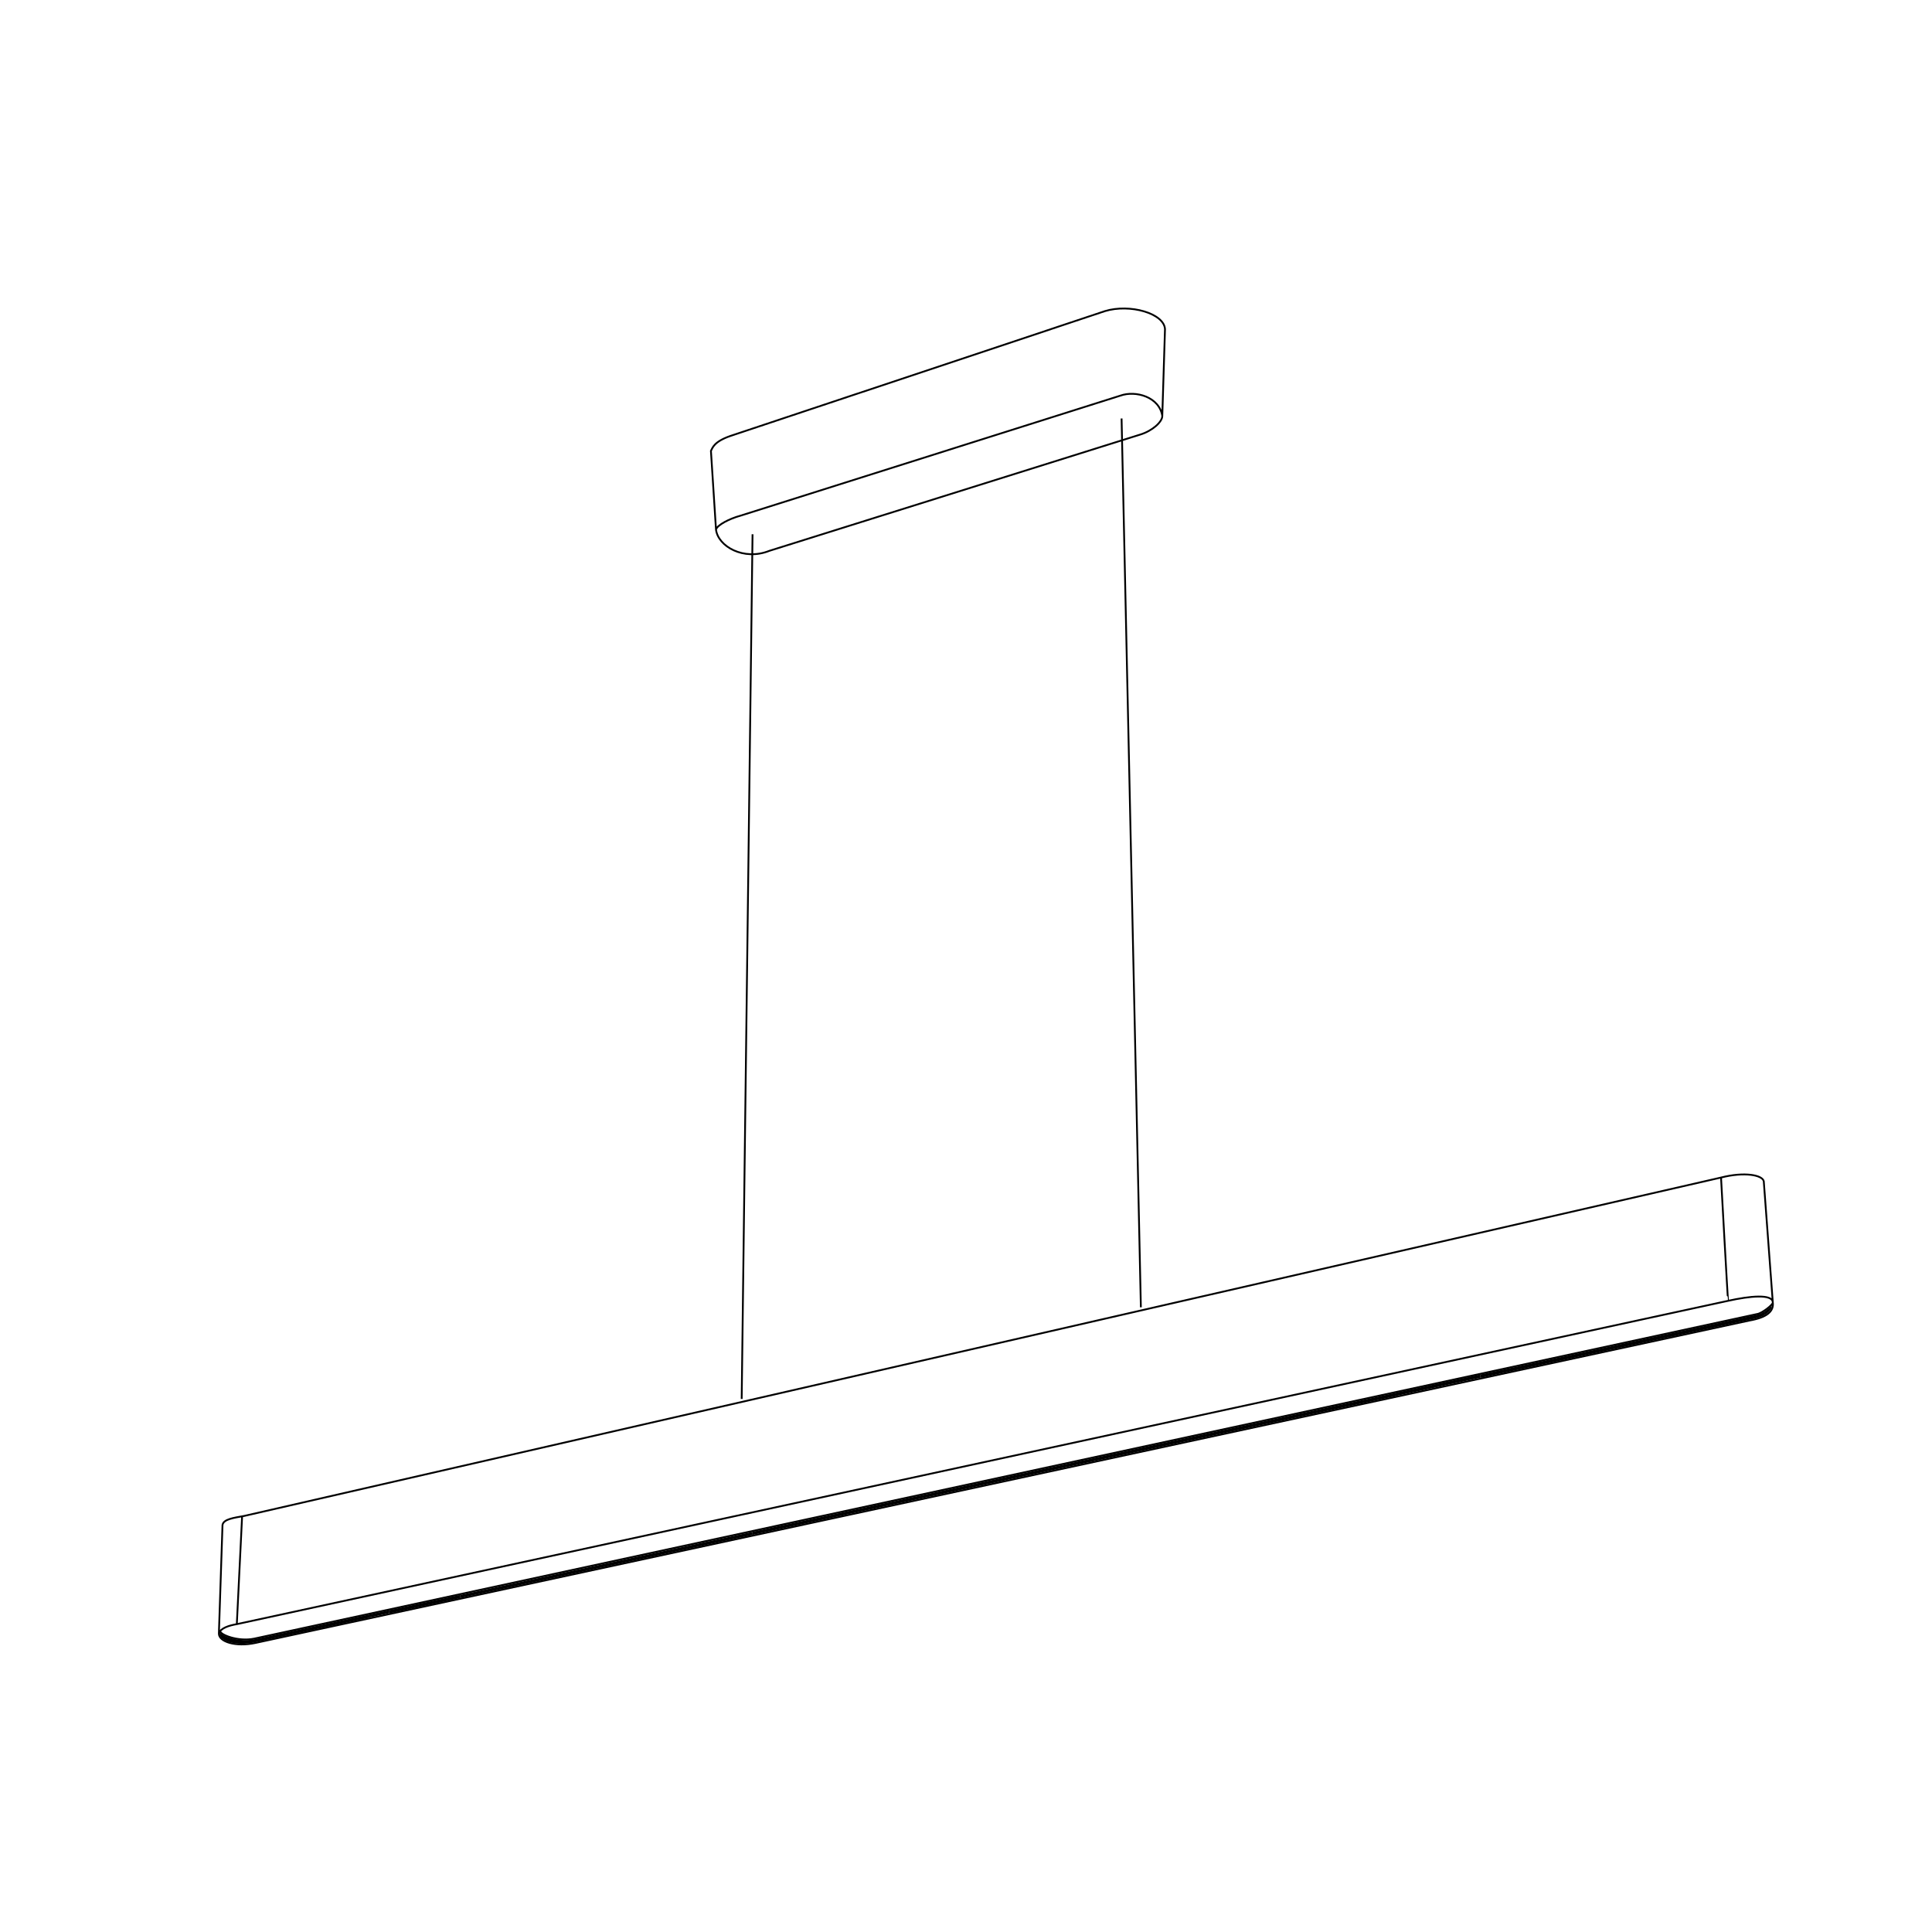
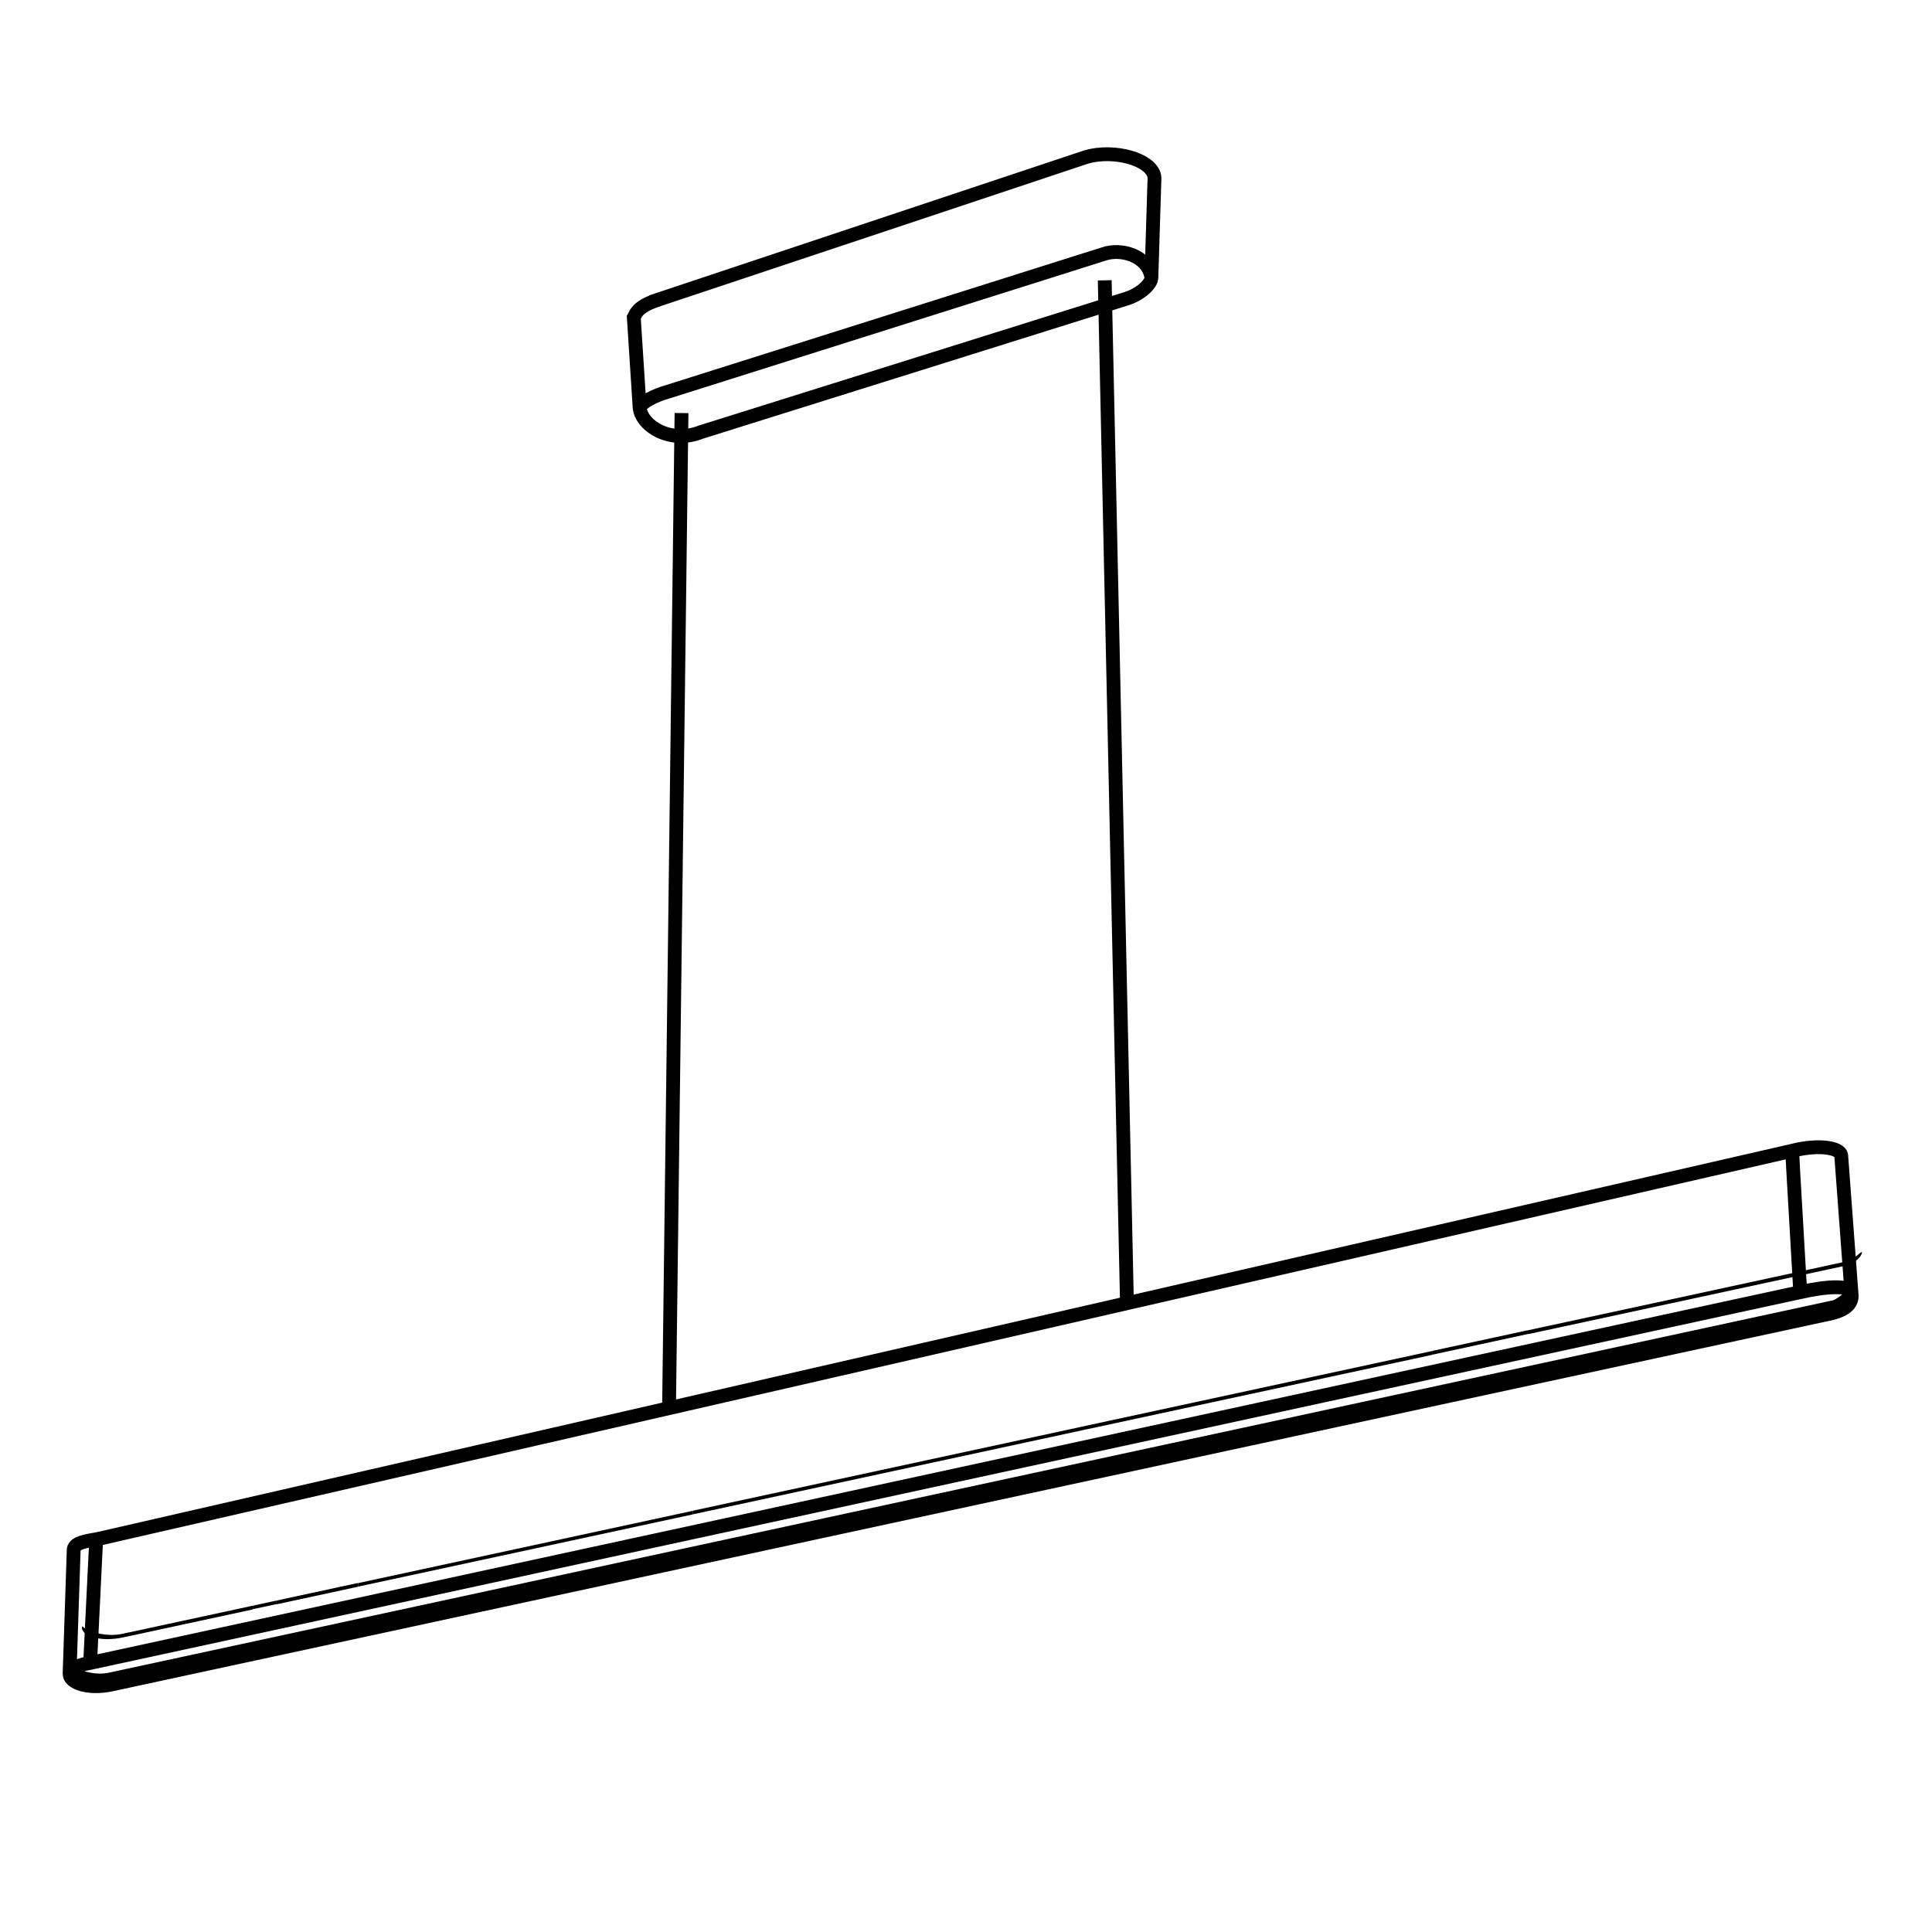
- <svg xmlns="http://www.w3.org/2000/svg" width="14.833in" height="14.833in" version="1.1" viewBox="0 0 1068 1068">
-   <path id="Unnamed" d="m403.75 241 207-69c13.87-4.25 32.87 1.25 33.25 10l-1.5 48c0 3.19-5.44 8.19-12.25 10.25l-204.95 64.25c-14.21 5.68-28.39-2.5-29.5-11.75l-2.8-43.5c0.91-1.69 1.59-5.06 10.75-8.25zm-7.97 51.74c0.79-2.57 7.44-6 13.49-7.65l210-66.36c8.55-3.09 21.82 0.72 23.28 11.45m-226.55 65.15-6 478m210-542 10.67 491.34m-495.67 115.33 816.38-187.06c13-3.32 22.93-1.38 23.62 2.06l5 67c0.62 4.94-3.31 8.31-13 10l-825.69 178.19c-11.14 2.42-20.41-0.7-20.31-5.19l2-60c0.56-3.2 5.91-3.89 12-5zm-14 65c0.88-3.07 5.88-4.5 9.91-5.18l824.36-178.73c11.85-2.65 24.69-3.95 24.72 0.92m-28.61-69.07s3.72 68.15 3.9 68.15m-824.37 178.73 2.92-59.56m-12.09 63.35c-0.29 1.94 9.78 6.09 18.81 4.21l830.9-179.46c2.42-0.34 8.68-5.05 8.55-6.36" fill="none" stroke="#000" />
-   <g>
-     <path transform="scale(.75)" d="m162.13 1203.4c-0.135 0.076-0.155 0.246-0.218 0.374-0.055 0.149-0.134 0.298-0.101 0.461 0.028 0.876 0.396 1.712 0.918 2.405 0.626 0.819 1.446 1.468 2.321 2.003 1.518 0.922 3.207 1.527 4.922 1.967 2.439 0.616 4.956 0.892 7.468 0.947 0.847-1e-3 1.694 0 2.541-0.024 2.074-0.088 4.143-0.308 6.188-0.663 1.295-0.219 2.575-0.517 3.859-0.787 0.778-0.17 1.558-0.332 2.335-0.506 0.129-0.033 0.161-0.178 0.146-0.294-2e-3 -0.636 4e-3 -1.274-3e-3 -1.91-5e-3 -0.141-0.165-0.221-0.29-0.172-1.689 0.361-3.377 0.737-5.067 1.087-1.652 0.326-3.323 0.494-5.003 0.558-0.834 0.018-1.681 0.02-2.516 0-2.168-0.082-4.324-0.339-6.456-0.77-2.013-0.41-3.997-0.961-5.912-1.705-1.209-0.475-2.396-1.022-3.483-1.727-0.517-0.34-1.017-0.719-1.422-1.191-0.061-0.06-0.146-0.078-0.227-0.049z" stroke-width=".013" />
-     <path transform="scale(.75)" d="m226.57 1199.8c-5.623 1.209-11.245 2.427-16.868 3.64-5.744 1.24-11.488 2.481-17.231 3.722-0.128 0.03-0.176 0.169-0.157 0.287 6e-3 0.627-5e-3 1.254 0.014 1.88-4e-3 0.144 0.145 0.263 0.283 0.214 8.226-1.778 16.455-3.551 24.682-5.327 3.121-0.674 6.242-1.347 9.363-2.021 0.128-0.03 0.175-0.168 0.158-0.286-2e-3 -0.64 0.015-1.281-5e-3 -1.921-8e-3 -0.119-0.122-0.209-0.239-0.189z" stroke-width=".013" />
-     <path transform="scale(.75)" d="m271.53 1190.1c-14.917 3.222-29.834 6.444-44.751 9.665-0.163 0.041-0.17 0.223-0.158 0.36 3e-3 0.616-6e-3 1.233 5e-3 1.848 0.011 0.163 0.2 0.214 0.333 0.16 14.84-3.198 29.679-6.402 44.517-9.608 0.138-0.013 0.312-0.08 0.302-0.246 1e-3 -0.668 3e-3 -1.337-0.01-2.004-9e-3 -0.117-0.125-0.197-0.238-0.177z" stroke-width=".018" />
-     <path transform="scale(.75)" d="m339.12 1175.5c-17.452 3.766-34.904 7.536-52.355 11.307-0.172 0.044-0.166 0.237-0.157 0.379 3e-3 0.615-6e-3 1.232 5e-3 1.847 0.012 0.164 0.203 0.214 0.335 0.156 17.418-3.76 34.837-7.518 52.255-11.278 0.163-0.041 0.169-0.223 0.158-0.36-3e-3 -0.624 6e-3 -1.249-5e-3 -1.871-9e-3 -0.116-0.122-0.196-0.235-0.178z" stroke-width=".018" />
-     <g stroke-width=".147">
-       <path transform="scale(.75)" d="m286.35 1186.9c-4.837 1.049-9.676 2.093-14.515 3.135-0.322 0.587-0.15 1.536-0.082 2.211 2.433-0.336 4.867-1.024 7.3-1.493 2.504-0.572 5.058-1.028 7.535-1.644 0.215-0.648 0.266-1.477 0.015-2.117-0.065-0.068-0.161-0.098-0.254-0.091z" />
-       <path transform="scale(.75)" d="m553.51 1129.3c-71.29 15.376-142.58 30.754-213.86 46.188-0.65 0.45-0.214 1.457-0.353 2.107 0.546 0.441 1.524-0.246 2.228-0.237 70.925-15.308 141.85-30.617 212.78-45.916 0.334-0.557 0.125-1.412 0.093-2.083-0.108-0.399-0.629-0.049-0.885-0.058z" />
-       <path transform="scale(.75)" d="m806.03 1074.7c-83.828 18.093-167.65 36.208-251.48 54.313-0.332 0.551-0.194 1.395-0.187 2.065 0.317 0.622 1.188-0.103 1.699-0.047 83.436-18.048 166.89-35.999 250.33-54.058 0.655-0.473 0.208-1.5 0.352-2.171-0.067-0.365-0.498-0.104-0.715-0.103z" />
+ <svg xmlns="http://www.w3.org/2000/svg" version="1.2" id="Layer_1" x="0px" y="0px" viewBox="0 0 50.5 50.5" xml:space="preserve">
+   <defs id="defs13" />
+   <g id="layer3" />
+   <g id="layer1" />
+   <path style="fill:none;stroke:#000000;stroke-width:0.361;stroke-miterlimit:4;stroke-dasharray:none" id="Unnamed" d="m 17.15,7.851 11.224,-3.741 c 0.752,-0.23 1.782,0.068 1.803,0.542 l -0.081,2.603 c 0,0.173 -0.295,0.444 -0.664,0.556 L 18.319,11.295 c -0.771,0.308 -1.539,-0.136 -1.6,-0.637 L 16.567,8.299 c 0.049,-0.092 0.086,-0.274 0.583,-0.447 z m -0.432,2.806 c 0.043,-0.139 0.403,-0.325 0.731,-0.415 l 11.387,-3.598 c 0.464,-0.168 1.183,0.039 1.262,0.621 M 17.814,10.797 17.489,36.716 M 28.876,7.327 29.455,33.969 M 2.578,40.223 46.845,30.08 c 0.705,-0.18 1.243,-0.075 1.281,0.112 l 0.271,3.633 c 0.034,0.268 -0.179,0.451 -0.705,0.542 L 2.92,44.029 c -0.604,0.131 -1.107,-0.038 -1.101,-0.281 l 0.108,-3.253 C 1.957,40.321 2.247,40.283 2.578,40.223 Z M 1.818,43.747 C 1.866,43.581 2.137,43.503 2.356,43.467 L 47.056,33.775 c 0.643,-0.144 1.339,-0.214 1.34,0.05 m -1.551,-3.745 c 0,0 0.024,0.535 0.211,3.695 M 2.356,43.467 2.514,40.237 m -0.656,3.435 c -0.016,0.105 0.53,0.33 1.02,0.228 L 47.933,34.169 c 0.131,-0.018 0.471,-0.274 0.464,-0.345" />
+   <g id="g840" transform="matrix(0.05422367,0,0,0.05422367,-4.439972,-6.426964)" style="fill:#000000;fill-opacity:1;stroke-width:1.887;stroke-miterlimit:4;stroke-dasharray:none">
+     <path style="fill:#000000;fill-opacity:1;stroke-width:2.515;stroke-miterlimit:4;stroke-dasharray:none" transform="scale(0.75)" d="m 162.13,1203.4 c -0.135,0.076 -0.155,0.246 -0.218,0.374 -0.055,0.149 -0.134,0.298 -0.101,0.461 0.028,0.876 0.396,1.712 0.918,2.405 0.626,0.819 1.446,1.468 2.321,2.003 1.518,0.922 3.207,1.527 4.922,1.967 2.439,0.616 4.956,0.892 7.468,0.947 0.847,-10e-4 1.694,0 2.541,-0.024 2.074,-0.088 4.143,-0.308 6.188,-0.663 1.295,-0.219 2.575,-0.517 3.859,-0.787 0.778,-0.17 1.558,-0.332 2.335,-0.506 0.129,-0.033 0.161,-0.178 0.146,-0.294 -0.002,-0.636 0.004,-1.274 -0.003,-1.91 -0.005,-0.141 -0.165,-0.221 -0.29,-0.172 -1.689,0.361 -3.377,0.737 -5.067,1.087 -1.652,0.326 -3.323,0.494 -5.003,0.558 -0.834,0.018 -1.681,0.02 -2.516,0 -2.168,-0.082 -4.324,-0.339 -6.456,-0.77 -2.013,-0.41 -3.997,-0.961 -5.912,-1.705 -1.209,-0.475 -2.396,-1.022 -3.483,-1.727 -0.517,-0.34 -1.017,-0.719 -1.422,-1.191 -0.061,-0.06 -0.146,-0.078 -0.227,-0.049 z" id="path816" />
+     <path style="fill:#000000;fill-opacity:1;stroke-width:2.515;stroke-miterlimit:4;stroke-dasharray:none" transform="scale(0.75)" d="m 226.57,1199.8 c -5.623,1.209 -11.245,2.427 -16.868,3.64 -5.744,1.24 -11.488,2.481 -17.231,3.722 -0.128,0.03 -0.176,0.169 -0.157,0.287 0.006,0.627 -0.005,1.254 0.014,1.88 -0.004,0.144 0.145,0.263 0.283,0.214 8.226,-1.778 16.455,-3.551 24.682,-5.327 3.121,-0.674 6.242,-1.347 9.363,-2.021 0.128,-0.03 0.175,-0.168 0.158,-0.286 -0.002,-0.64 0.015,-1.281 -0.005,-1.921 -0.008,-0.119 -0.122,-0.209 -0.239,-0.189 z" id="path818" />
+     <path style="fill:#000000;fill-opacity:1;stroke-width:2.515;stroke-miterlimit:4;stroke-dasharray:none" transform="scale(0.75)" d="m 271.53,1190.1 c -14.917,3.222 -29.834,6.444 -44.751,9.665 -0.163,0.041 -0.17,0.223 -0.158,0.36 0.003,0.616 -0.006,1.233 0.005,1.848 0.011,0.163 0.2,0.214 0.333,0.16 14.84,-3.198 29.679,-6.402 44.517,-9.608 0.138,-0.013 0.312,-0.08 0.302,-0.246 10e-4,-0.668 0.003,-1.337 -0.01,-2.004 -0.009,-0.117 -0.125,-0.197 -0.238,-0.177 z" id="path820" />
+     <path style="fill:#000000;fill-opacity:1;stroke-width:2.515;stroke-miterlimit:4;stroke-dasharray:none" transform="scale(0.75)" d="m 339.12,1175.5 c -17.452,3.766 -34.904,7.536 -52.355,11.307 -0.172,0.044 -0.166,0.237 -0.157,0.379 0.003,0.615 -0.006,1.232 0.005,1.847 0.012,0.164 0.203,0.214 0.335,0.156 17.418,-3.76 34.837,-7.518 52.255,-11.278 0.163,-0.041 0.169,-0.223 0.158,-0.36 -0.003,-0.624 0.006,-1.249 -0.005,-1.871 -0.009,-0.116 -0.122,-0.196 -0.235,-0.178 z" id="path822" />
+     <g style="fill:#000000;fill-opacity:1;stroke-width:1.887;stroke-miterlimit:4;stroke-dasharray:none" id="g830">
+       <path transform="scale(0.75)" d="m 286.35,1186.9 c -4.837,1.049 -9.676,2.093 -14.515,3.135 -0.322,0.587 -0.15,1.536 -0.082,2.211 2.433,-0.336 4.867,-1.024 7.3,-1.493 2.504,-0.572 5.058,-1.028 7.535,-1.644 0.215,-0.648 0.266,-1.477 0.015,-2.117 -0.065,-0.068 -0.161,-0.098 -0.254,-0.091 z" id="path824" style="fill:#000000;fill-opacity:1;stroke-width:2.515;stroke-miterlimit:4;stroke-dasharray:none" />
+       <path transform="scale(0.75)" d="m 553.51,1129.3 c -71.29,15.376 -142.58,30.754 -213.86,46.188 -0.65,0.45 -0.214,1.457 -0.353,2.107 0.546,0.441 1.524,-0.246 2.228,-0.237 70.925,-15.308 141.85,-30.617 212.78,-45.916 0.334,-0.557 0.125,-1.412 0.093,-2.083 -0.108,-0.399 -0.629,-0.049 -0.885,-0.058 z" id="path826" style="fill:#000000;fill-opacity:1;stroke-width:2.515;stroke-miterlimit:4;stroke-dasharray:none" />
+       <path transform="scale(0.75)" d="m 806.03,1074.7 c -83.828,18.093 -167.65,36.208 -251.48,54.313 -0.332,0.551 -0.194,1.395 -0.187,2.065 0.317,0.622 1.188,-0.103 1.699,-0.047 83.436,-18.048 166.89,-35.999 250.33,-54.058 0.655,-0.473 0.208,-1.5 0.352,-2.171 -0.067,-0.365 -0.498,-0.104 -0.715,-0.103 z" id="path828" style="fill:#000000;fill-opacity:1;stroke-width:2.515;stroke-miterlimit:4;stroke-dasharray:none" />
    </g>
-     <path transform="scale(.75)" d="m1300.6 966.49c-1.43 0.899-2.914 1.786-4.528 2.281-40.374 8.776-80.762 17.487-121.14 26.222-27.902 6.028-55.804 12.06-83.709 18.067-0.27 0.332-0.095 0.844-0.156 1.244 0.067 0.382-0.137 0.906 0.174 1.205 0.475 0.06 0.959-0.208 1.437-0.253 63.604-13.747 127.22-27.463 190.83-41.167 3.135-0.693 6.28-1.323 9.412-2.018 2.692-0.672 5.396-1.472 7.823-2.844 0.359-0.285 0.123-0.836 0.192-1.23-0.042-0.492 0.059-1.017-0.088-1.486-0.087-0.027-0.154-0.085-0.242-0.023z" stroke-width=".073" />
-     <path transform="scale(.75)" d="m1029.6 1026.4c-74.296 16.043-148.59 32.098-222.89 48.133-0.339 0.418-0.088 1.113-0.152 1.649-0.061 0.402 0.188 0.924 0.677 0.632 74.2-15.96 148.38-32.013 222.58-47.999 0.343-0.423 0.079-1.127 0.156-1.668-0.01-0.265 0.044-0.783-0.368-0.747z" stroke-width=".104" />
-     <path transform="scale(.75)" d="m1090.9 1013.1c-20.314 4.388-40.628 8.775-60.941 13.163-0.343 0.407-0.076 1.096-0.156 1.619 0 0.318-0.091 1.005 0.463 0.776 20.248-4.358 40.491-8.737 60.726-13.154 0.381-0.341 0.101-0.986 0.174-1.443-0.085-0.292 0.166-0.913-0.266-0.962z" stroke-width=".104" />
-     <path transform="scale(.75)" d="m1305.7 962.72c-1.287 0.74-2.309 1.922-3.562 2.742-0.609 0.507-1.698 0.78-1.39 1.786 0.091 0.544-0.189 1.308 0.226 1.732 0.974-0.26 1.681-1.174 2.468-1.777 1.181-1.153 2.332-2.615 2.513-4.302-0.027-0.113-0.14-0.193-0.255-0.183z" stroke-width=".147" />
+     <path style="fill:#000000;fill-opacity:1;stroke-width:2.515;stroke-miterlimit:4;stroke-dasharray:none" transform="scale(0.75)" d="m 1300.6,966.49 c -1.43,0.899 -2.914,1.786 -4.528,2.281 -40.374,8.776 -80.762,17.487 -121.14,26.222 -27.902,6.028 -55.804,12.06 -83.709,18.067 -0.27,0.332 -0.095,0.844 -0.156,1.244 0.067,0.382 -0.137,0.906 0.174,1.205 0.475,0.06 0.959,-0.208 1.437,-0.253 63.604,-13.747 127.22,-27.463 190.83,-41.167 3.135,-0.693 6.28,-1.323 9.412,-2.018 2.692,-0.672 5.396,-1.472 7.823,-2.844 0.359,-0.285 0.123,-0.836 0.192,-1.23 -0.042,-0.492 0.059,-1.017 -0.088,-1.486 -0.087,-0.027 -0.154,-0.085 -0.242,-0.023 z" id="path832" />
+     <path style="fill:#000000;fill-opacity:1;stroke-width:2.515;stroke-miterlimit:4;stroke-dasharray:none" transform="scale(0.75)" d="m 1029.6,1026.4 c -74.296,16.043 -148.59,32.098 -222.89,48.133 -0.339,0.418 -0.088,1.113 -0.152,1.649 -0.061,0.402 0.188,0.924 0.677,0.632 74.2,-15.96 148.38,-32.013 222.58,-47.999 0.343,-0.423 0.079,-1.127 0.156,-1.668 -0.01,-0.265 0.044,-0.783 -0.368,-0.747 z" id="path834" />
+     <path style="fill:#000000;fill-opacity:1;stroke-width:2.515;stroke-miterlimit:4;stroke-dasharray:none" transform="scale(0.75)" d="m 1090.9,1013.1 c -20.314,4.388 -40.628,8.775 -60.941,13.163 -0.343,0.407 -0.076,1.096 -0.156,1.619 0,0.318 -0.091,1.005 0.463,0.776 20.248,-4.358 40.491,-8.737 60.726,-13.154 0.381,-0.341 0.101,-0.986 0.174,-1.443 -0.085,-0.292 0.166,-0.913 -0.266,-0.962 z" id="path836" />
+     <path style="fill:#000000;fill-opacity:1;stroke-width:2.515;stroke-miterlimit:4;stroke-dasharray:none" transform="scale(0.75)" d="m 1305.7,962.72 c -1.287,0.74 -2.309,1.922 -3.562,2.742 -0.609,0.507 -1.698,0.78 -1.39,1.786 0.091,0.544 -0.189,1.308 0.226,1.732 0.974,-0.26 1.681,-1.174 2.468,-1.777 1.181,-1.153 2.332,-2.615 2.513,-4.302 -0.027,-0.113 -0.14,-0.193 -0.255,-0.183 z" id="path838" />
  </g>
</svg>
